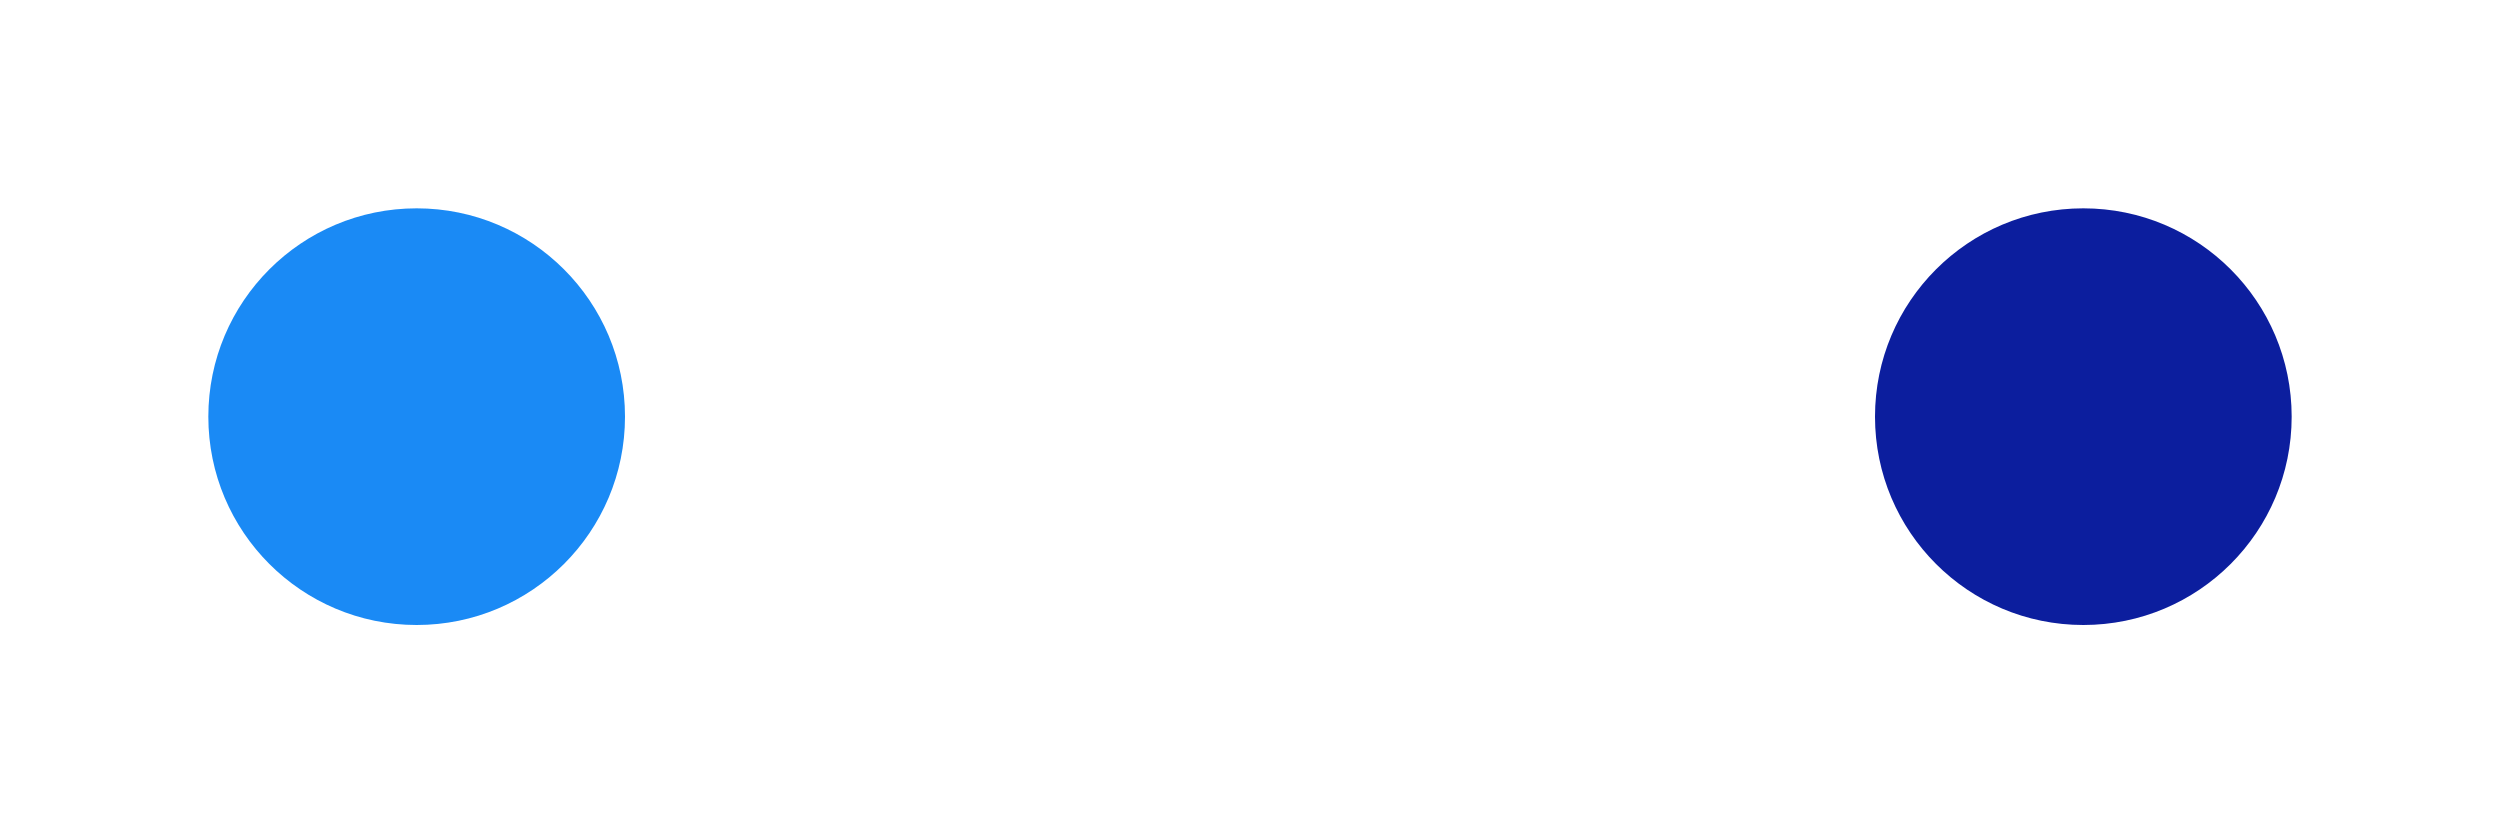
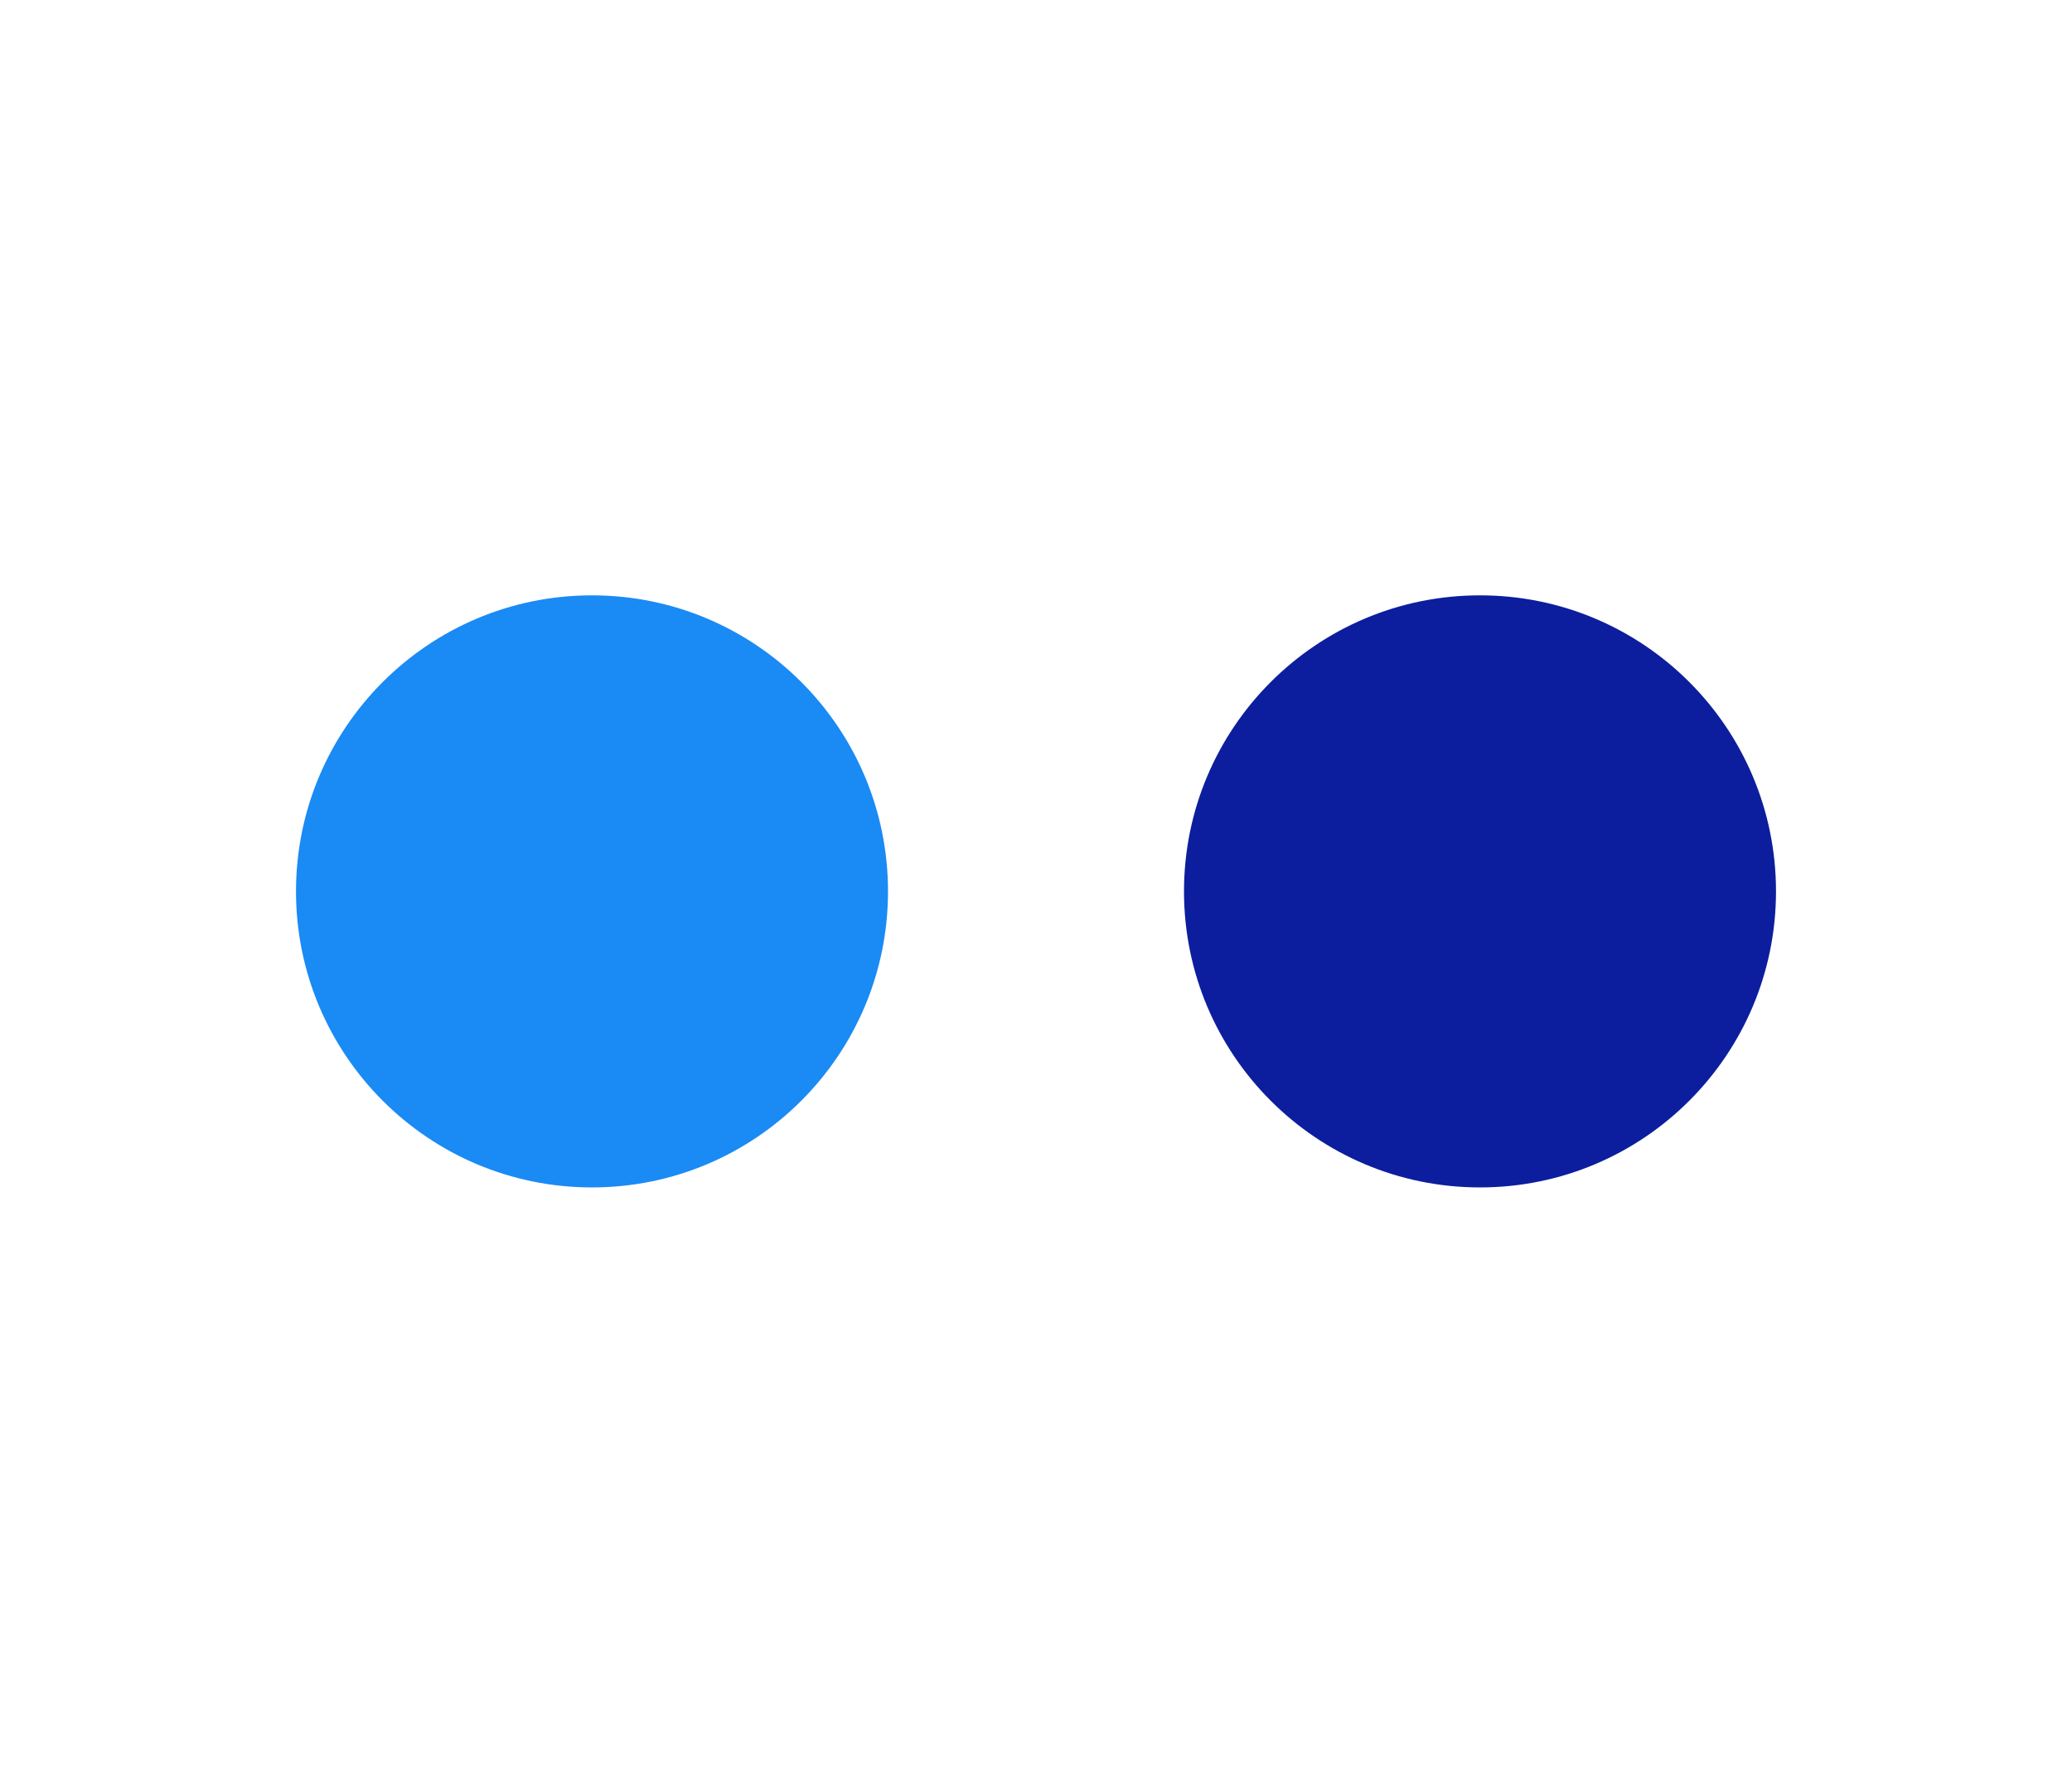
- <svg xmlns="http://www.w3.org/2000/svg" viewBox="-2 -2 12 4">
-   <circle r="1" cx="0" cy="0" fill="#1A8AF5" data-avg-speed="5.0000024" data-speed="5, 5, 4.9999995, 5.0000005, 5.0000005, 4.9999986, 4.9999986, 4.9999986, 4.9999986, 4.9999986, 4.9999986, 4.9999986, 5.000002, 5.000002, 5.000002, 5.000002, 5.000002, 5.000002, 5.000002, 5.000002, 5.000002, 5.000002, 5.000002, 4.9999948, 4.9999948, 4.9999948, 4.9999948, 4.9999948, 4.9999948, 4.9999948, 4.9999948, 4.9999948, 4.9999948, 4.9999948, 4.9999948, 4.9999948, 4.9999948, 5.000152">
-     <animate attributeName="cx" dur="1.017s" repeatCount="indefinite" calcMode="discrete" values="0;0.083;0.167;0.25;0.333;0.417;0.5;0.583;0.667;0.75;0.833;0.917;1;1.083;1.167;1.25;1.333;1.417;1.5;1.583;1.667;1.75;1.833;1.917;2;2.083;2.167;2.25;2.333;2.417;2.5;2.583;2.667;2.75;2.833;2.917;3;3.083;3;3;3;3;3;3;3;3;3;3;3;3;3;3;3;3;3;3;3;3;3;3;3;3" />
-     <animate attributeName="cy" dur="1.017s" repeatCount="indefinite" calcMode="discrete" values="0;0;0;0;0;0;0;0;0;0;0;0;0;0;0;0;0;0;0;0;0;0;0;0;0;0;0;0;0;0;0;0;0;0;0;0;0;0;0;0;0;0;0;0;0;0;0;0;0;0;0;0;0;0;0;0;0;0;0;0;0;0" />
+ <svg xmlns="http://www.w3.org/2000/svg" viewBox="-2 -3.011 7 6.022">
+   <circle r="1" cx="0" cy="0" fill="#1A8AF5" data-avg-speed="6.0387306" data-speed="5, 4.999999, 5.0000005, 5.0000005, 5.0000005, 4.9999986, 4.9999986, 7.071054, 4.999999, 7.119522, 5.0000014, 7.3141947, 5.000001, 7.5235744, 5.0000005, 7.747494, 4.999998, 7.9852533, 5.000002, 8.235335, 4.999999, 8.495256, 4.9999976, 8.761255, 4.9999986, 9.028086, 5.000002, 9.288694, 5.0000014, 9.533962, 4.999997, 9.751965, 4.9999995, 9.925977, 5, 5, 5, 5, 4.9999986, 4.9999986, 4.9999986, 4.9999986, 4.9999986, 4.9999986, 4.9999986, 4.9999986">
+     <animate attributeName="cx" dur="1.017s" repeatCount="indefinite" calcMode="discrete" values="0;0.083;0.167;0.25;0.333;0.417;0.5;0.583;0.5;0.583;0.512;0.595;0.534;0.617;0.571;0.653;0.625;0.707;0.701;0.781;0.802;0.881;0.931;1.009;1.09;1.165;1.278;1.351;1.49;1.559;1.716;1.782;1.943;2.006;2.151;2.212;2.274;2.335;2.397;2.458;2.52;2.581;2.643;2.704;2.766;2.827;2.889;2.889;2.889;2.889;2.889;2.889;2.889;2.889;2.889;2.889;2.889;2.889;2.889;2.889;2.889;2.889" />
+     <animate attributeName="cy" dur="1.017s" repeatCount="indefinite" calcMode="discrete" values="0;0;0;0;0;0;0;0;-0.083;-0.081;-0.175;-0.169;-0.275;-0.266;-0.382;-0.369;-0.495;-0.478;-0.611;-0.59;-0.726;-0.7;-0.832;-0.801;-0.922;-0.886;-0.985;-0.944;-1.011;-0.965;-0.989;-0.938;-0.911;-0.857;-0.777;-0.721;-0.664;-0.608;-0.552;-0.496;-0.439;-0.383;-0.327;-0.271;-0.214;-0.158;-0.102;-0.102;-0.102;-0.102;-0.102;-0.102;-0.102;-0.102;-0.102;-0.102;-0.102;-0.102;-0.102;-0.102;-0.102;-0.102" />
  </circle>
-   <circle r="1" cx="8" cy="0" fill="#0C1E9E" data-avg-speed="5.000013" data-speed="5.000009, 5.000009, 5.000009, 5.000009, 5.000009, 5.000009, 5.000009, 5.000009, 5.000009, 5.000009, 5.000009, 5.000009, 5.000009, 5.000009, 5.000009, 5.000009, 5.000009, 5.000009, 5.000009, 5.000009, 5.000009, 5.000009, 5.000009, 5.000009, 5.000009, 5.000009, 5.000009, 5.000009, 5.000009, 5.000009, 5.000009, 5.000009, 5.000009, 5.000009, 5.000009, 5.000009, 5.000009, 5.000152">
-     <animate attributeName="cx" dur="1.017s" repeatCount="indefinite" calcMode="discrete" values="8;7.917;7.833;7.75;7.667;7.583;7.5;7.417;7.333;7.25;7.167;7.083;7;6.917;6.833;6.75;6.667;6.583;6.5;6.417;6.333;6.25;6.167;6.083;6;5.917;5.833;5.75;5.667;5.583;5.5;5.417;5.333;5.25;5.167;5.083;5;4.917;5;5;5;5;5;5;5;5;5;5;5;5;5;5;5;5;5;5;5;5;5;5;5;5" />
-     <animate attributeName="cy" dur="1.017s" repeatCount="indefinite" calcMode="discrete" values="0;0;0;0;0;0;0;0;0;0;0;0;0;0;0;0;0;0;0;0;0;0;0;0;0;0;0;0;0;0;0;0;0;0;0;0;0;0;0;0;0;0;0;0;0;0;0;0;0;0;0;0;0;0;0;0;0;0;0;0;0;0" />
+   <circle r="1" cx="3" cy="0" fill="#0C1E9E" data-avg-speed="6.03873" data-speed="4.9999948, 4.9999948, 4.9999948, 4.9999948, 4.9999948, 4.9999948, 4.9999948, 7.071054, 4.999995, 7.1195197, 5.000005, 7.3141947, 5.000001, 7.5235734, 4.9999933, 7.747496, 4.9999948, 7.9852505, 5.0000052, 8.235336, 4.999999, 8.495255, 4.9999976, 8.761259, 4.9999986, 9.028086, 5.000002, 9.288694, 5.0000014, 9.533963, 5.000003, 9.751965, 4.9999995, 9.925977, 5, 5, 5, 5, 4.9999986, 5, 5, 5, 5, 4.9999995, 5, 5">
+     <animate attributeName="cx" dur="1.017s" repeatCount="indefinite" calcMode="discrete" values="3;2.917;2.833;2.75;2.667;2.583;2.5;2.417;2.5;2.417;2.488;2.405;2.466;2.383;2.429;2.347;2.375;2.293;2.299;2.219;2.198;2.119;2.069;1.991;1.91;1.835;1.722;1.649;1.51;1.441;1.284;1.218;1.057;0.994;0.849;0.788;0.726;0.665;0.603;0.542;0.48;0.419;0.357;0.296;0.234;0.173;0.111;0.111;0.111;0.111;0.111;0.111;0.111;0.111;0.111;0.111;0.111;0.111;0.111;0.111;0.111;0.111" />
+     <animate attributeName="cy" dur="1.017s" repeatCount="indefinite" calcMode="discrete" values="0;0;0;0;0;0;0;0;0.083;0.081;0.175;0.169;0.275;0.266;0.382;0.369;0.495;0.478;0.611;0.59;0.726;0.7;0.832;0.801;0.922;0.886;0.985;0.944;1.011;0.965;0.989;0.938;0.911;0.857;0.777;0.721;0.664;0.608;0.552;0.496;0.439;0.383;0.327;0.271;0.214;0.158;0.102;0.102;0.102;0.102;0.102;0.102;0.102;0.102;0.102;0.102;0.102;0.102;0.102;0.102;0.102;0.102" />
  </circle>
</svg>
